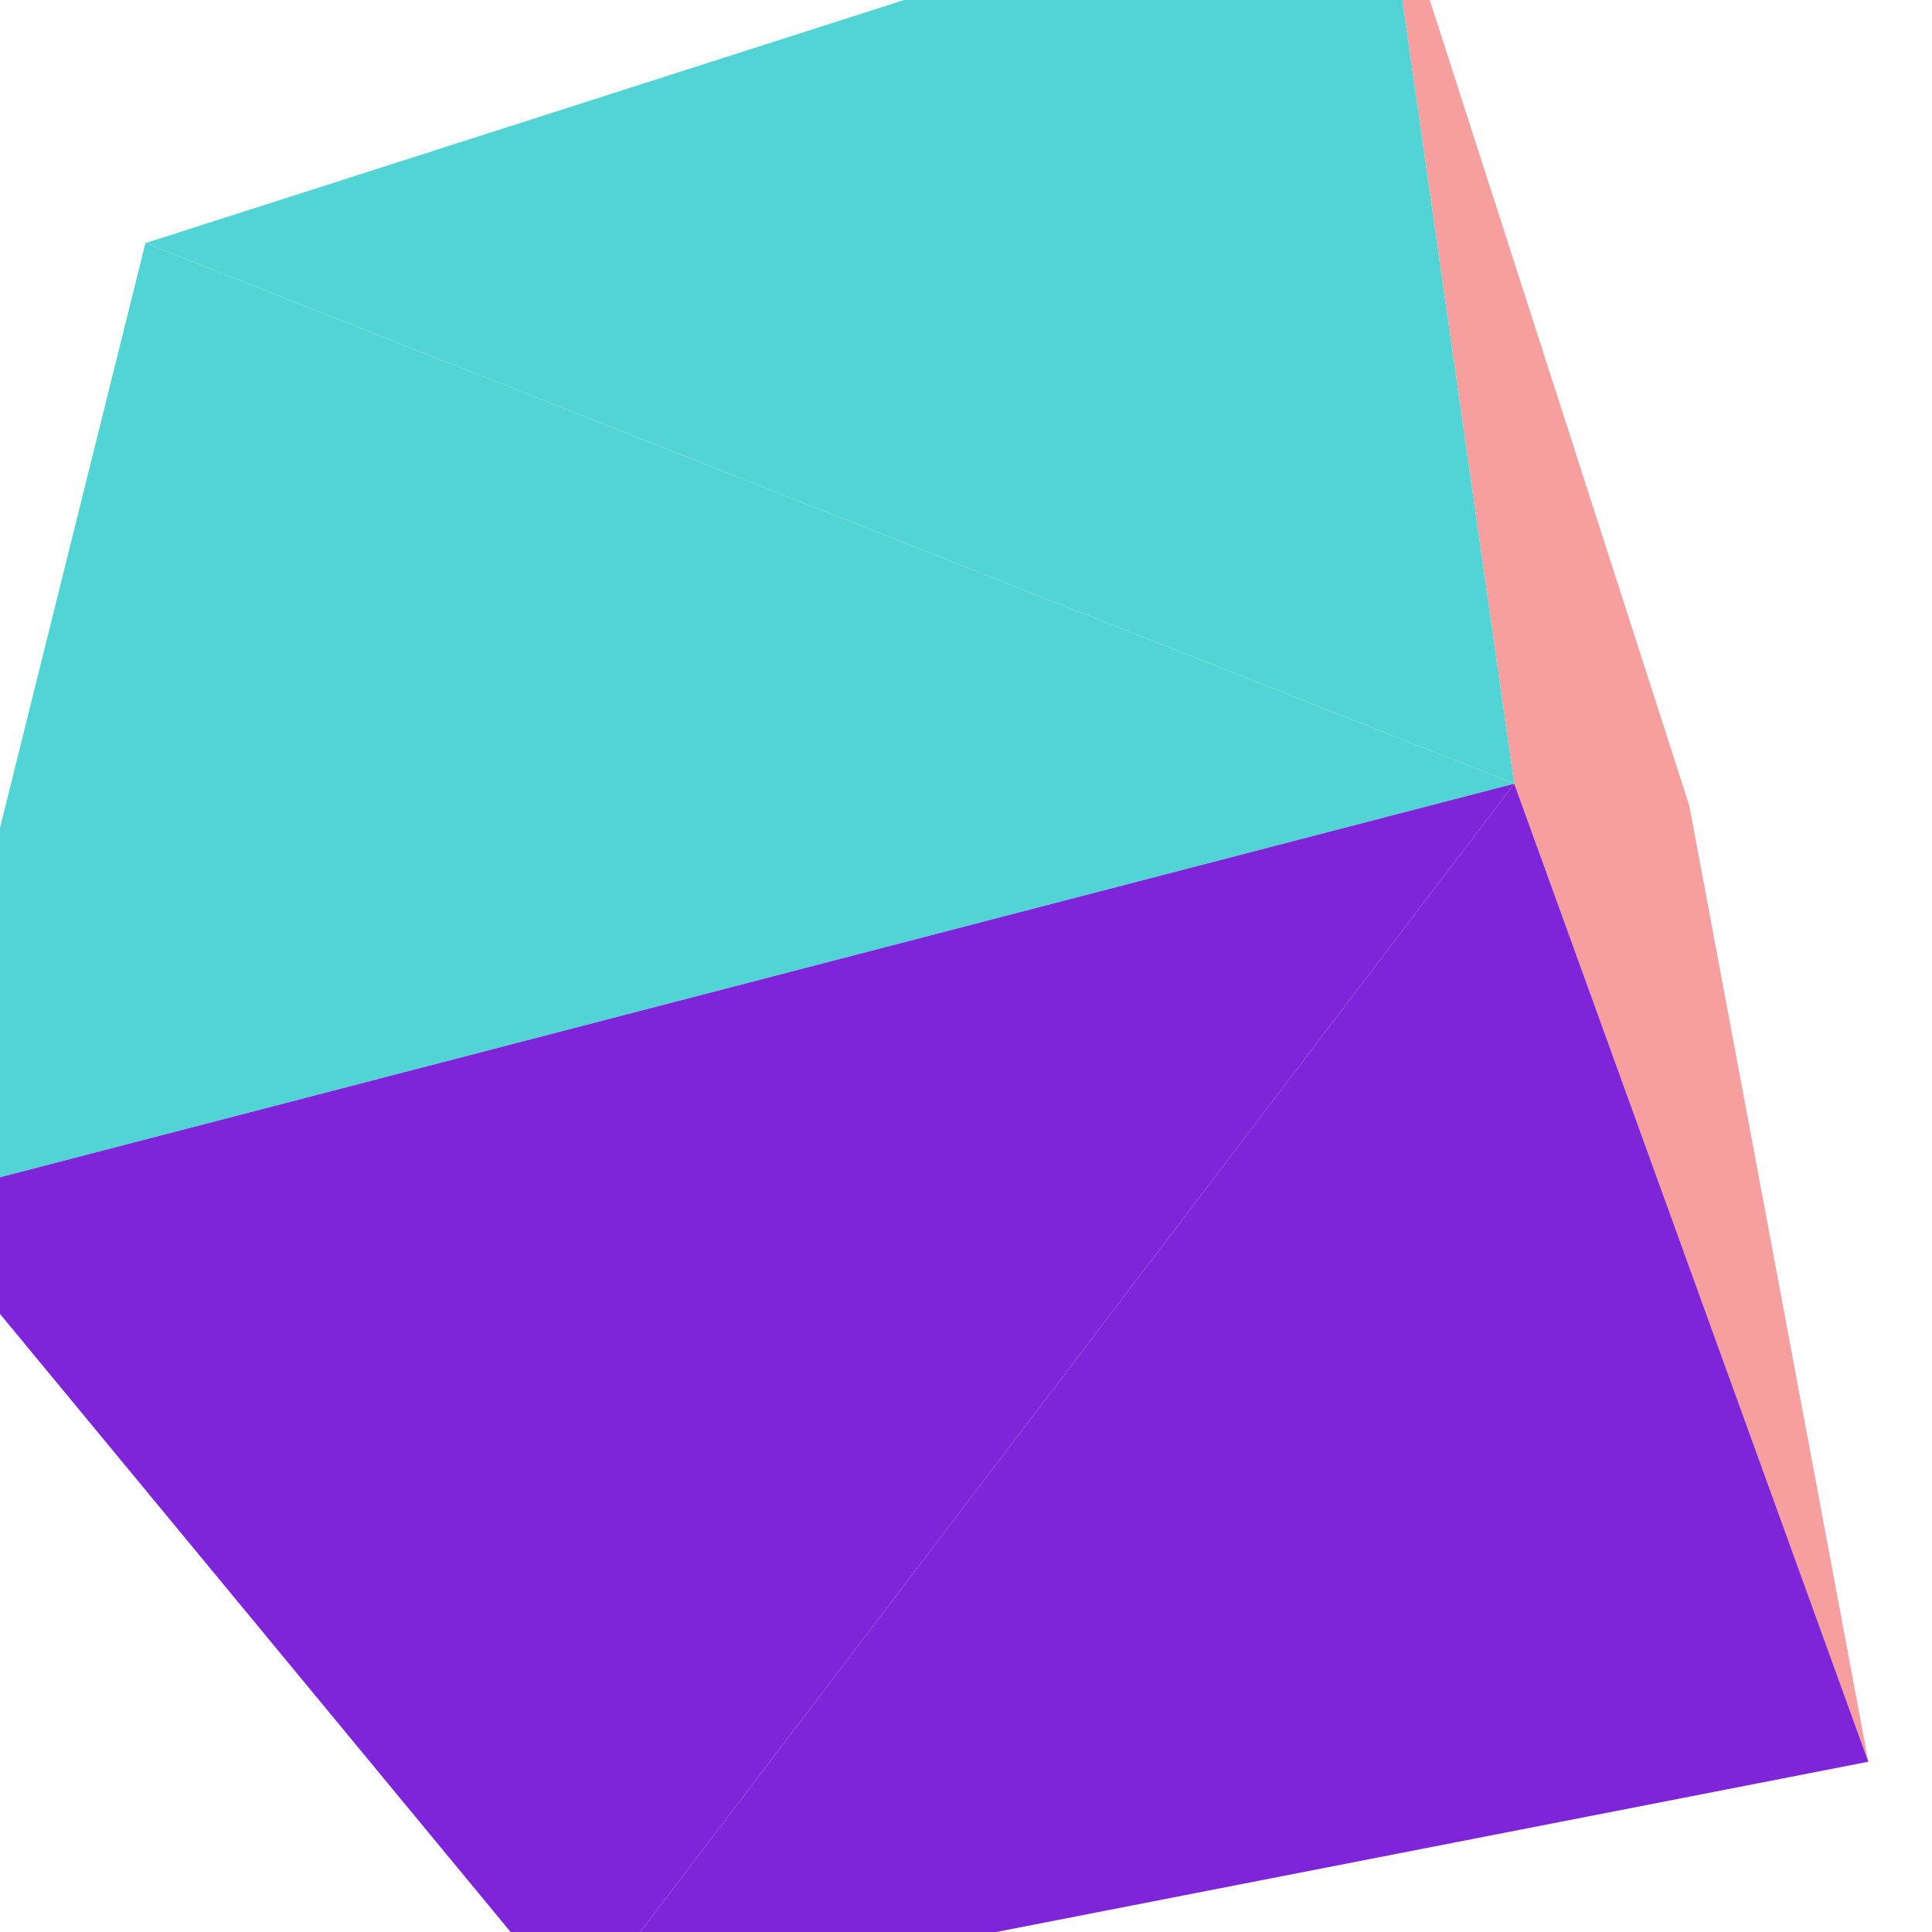
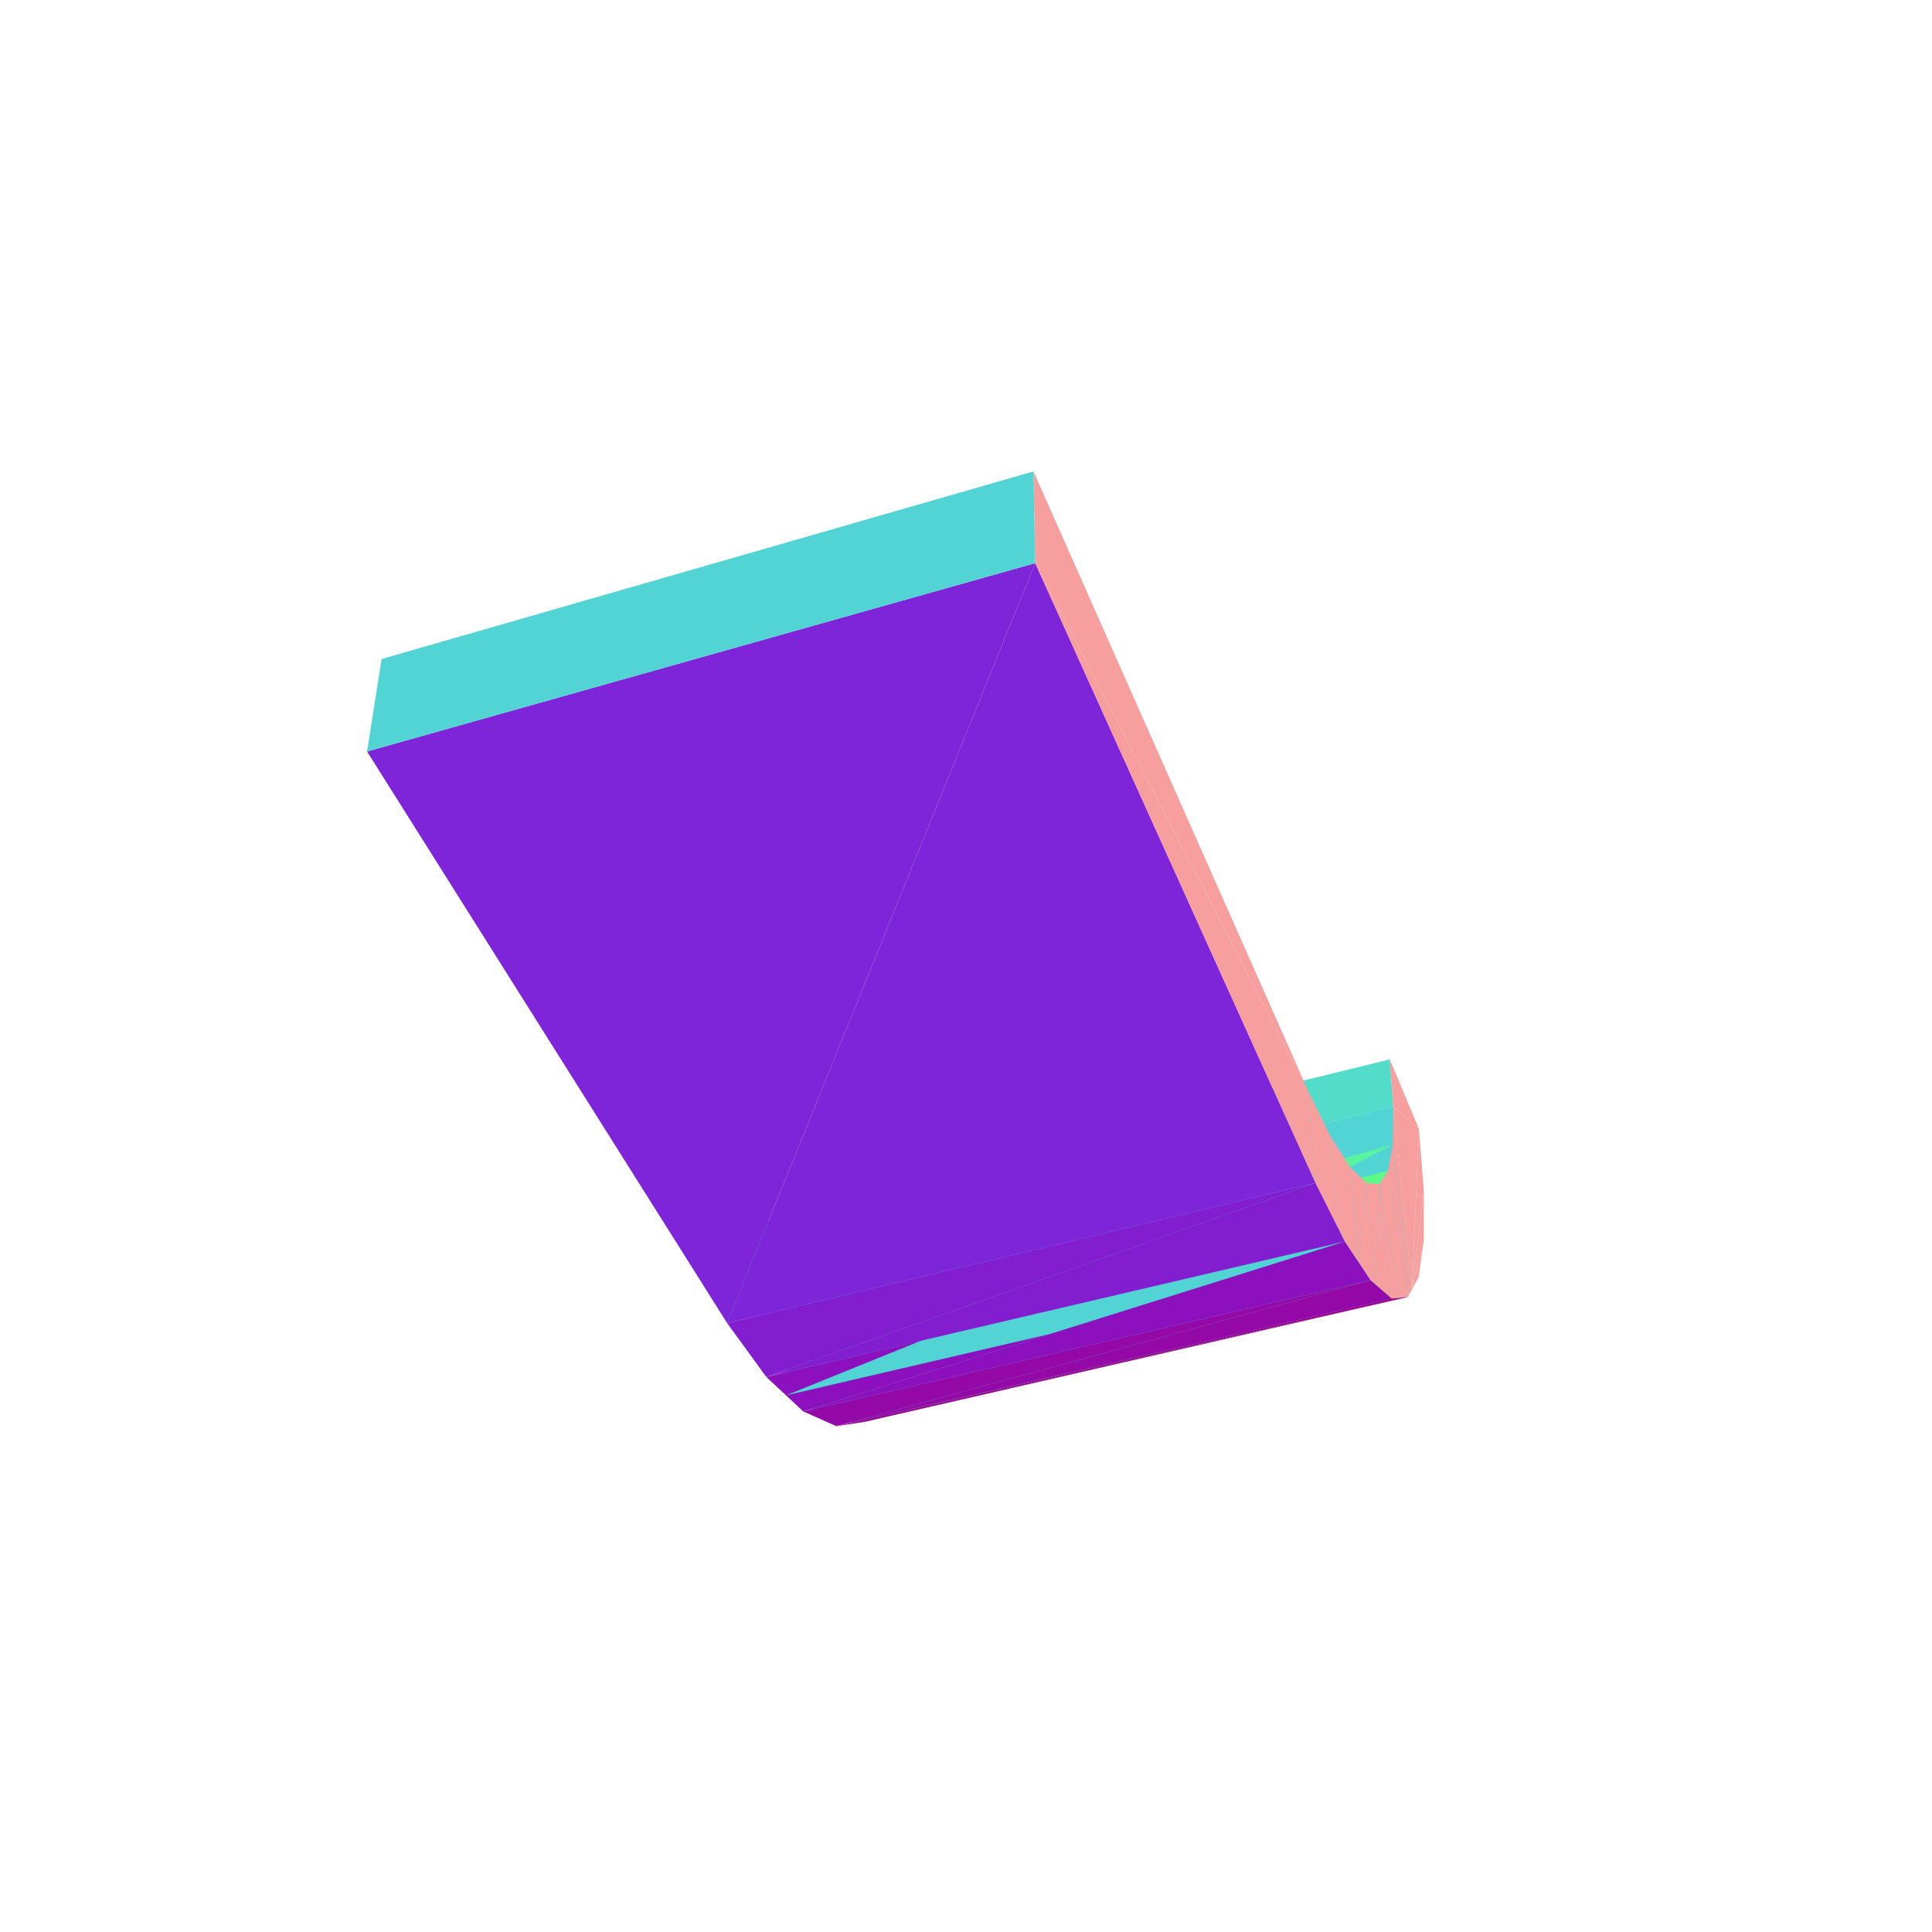
<svg xmlns="http://www.w3.org/2000/svg" viewBox="-250 -250 500 500" width="500" height="500">
-   <path d="M141.88,-47.184L187.199,-41.446L107.288,-289.518zM187.199,-41.446L141.88,-47.184L233.523,205.936z" style="fill:rgb(247,158,158)" />
-   <path d="M-212.373,-187.085L141.88,-47.184L107.288,-289.518z" style="fill:rgb(83,212,212)" />
-   <path d="M141.88,-47.184L-100.398,271.128L233.523,205.936z" style="fill:rgb(127,37,217)" />
-   <path d="M141.88,-47.184L-212.373,-187.085L-274.048,60.932z" style="fill:rgb(83,212,212)" />
-   <path d="M-100.398,271.128L141.88,-47.184L-274.048,60.932z" style="fill:rgb(127,37,217)" />
+   <path d="M110.564,36.441L-22.127,56.439L-23.029,68.741zM-22.127,56.439L110.564,36.441L109.677,24.176z" style="fill:rgb(84,220,202)" />
+   <path d="M110.564,36.441L117.215,42.162L109.677,24.176z" style="fill:rgb(247,158,158)" />
+   <path d="M110.432,46.2L-23.029,68.741L-25.205,78.677zM-23.029,68.741L110.432,46.2L110.564,36.441z" style="fill:rgb(85,234,182)" />
+   <path d="M-28.639,85.792L110.432,46.2L-25.205,78.677z" style="fill:rgb(89,244,159)" />
+   <path d="M117.215,42.162L115.414,83.708L118.485,58.202z" style="fill:rgb(247,158,158)" />
+   <path d="M-23.029,68.741L115.414,83.708L110.564,36.441z" style="fill:rgb(83,212,212)" />
+   <path d="M117.215,42.162L110.564,36.441L115.414,83.708z" style="fill:rgb(247,158,158)" />
+   <path d="M-26.086,117.817L110.432,46.2L-25.205,78.677zM115.414,83.708L-23.029,68.741L-24.005,115.794z" style="fill:rgb(83,212,212)" />
+   <path d="M118.485,58.202L115.414,83.708L118.477,71.212z" style="fill:rgb(247,158,158)" />
+   <path d="M110.432,46.2L-28.639,85.792L109.237,52.995z" style="fill:rgb(89,244,159)" />
+   <path d="M-33.267,89.682L109.237,52.995L-28.639,85.792z" style="fill:rgb(93,250,135)" />
+   <path d="M110.432,46.2L115.414,83.708L110.564,36.441zM118.477,71.212L115.414,83.708L117.112,80.569z" style="fill:rgb(247,158,158)" />
+   <path d="M110.432,46.2L-26.086,117.817L114.427,85.533zM112.517,85.845L-28.639,85.792L-29.469,118.471zM-28.639,85.792L112.517,85.845L109.237,52.995z" style="fill:rgb(83,212,212)" />
+   <path d="M109.237,52.995L114.427,85.533L110.432,46.2z" style="fill:rgb(247,158,158)" />
+   <path d="M109.237,52.995L-33.267,89.682L106.968,56.421z" style="fill:rgb(93,250,135)" />
+   <path d="M115.414,83.708L110.432,46.2L114.427,85.533z" style="fill:rgb(247,158,158)" />
+   <path d="M-34.125,118.841L106.968,56.421L-33.267,89.682z" style="fill:rgb(83,212,212)" />
+   <path d="M114.346,85.683L-33.56,119.093L-26.257,117.983z" style="fill:rgb(155,4,143)" />
+   <path d="M106.968,56.421L112.517,85.845L109.237,52.995zM114.427,85.533L109.237,52.995L112.517,85.845zM114.427,85.533L112.517,85.845L114.346,85.683z" style="fill:rgb(247,158,158)" />
+   <path d="M-33.56,119.093L114.346,85.683L110.186,86.051z" style="fill:rgb(155,4,143)" />
+   <path d="M106.968,56.421L-34.125,118.841L109.825,85.738zM106.145,82.555L-38.975,90.025L-39.88,116.277z" style="fill:rgb(83,212,212)" />
+   <path d="M112.517,85.845L106.968,56.421L109.825,85.738z" style="fill:rgb(247,158,158)" />
+   <path d="M-38.975,90.025L106.145,82.555L103.652,56.161z" style="fill:rgb(83,212,212)" />
+   <path d="M-33.56,119.093L104.704,81.308L-42.132,115.273z" style="fill:rgb(148,8,167)" />
+   <path d="M-46.578,111.119L99.368,52.018L-45.587,86.615z" style="fill:rgb(83,212,212)" />
+   <path d="M106.145,82.555L106.968,56.421L103.652,56.161zM112.517,85.845L109.825,85.738L110.186,86.051z" style="fill:rgb(247,158,158)" />
+   <path d="M104.704,81.308L-33.56,119.093L110.186,86.051z" style="fill:rgb(148,8,167)" />
+   <path d="M106.968,56.421L106.145,82.555L109.825,85.738zM101.607,76.65L103.652,56.161L99.368,52.018z" style="fill:rgb(247,158,158)" />
+   <path d="M-42.132,115.273L98.048,71.299L-51.682,106.35z" style="fill:rgb(140,16,189)" />
+   <path d="M99.368,52.018L-46.578,111.119L101.607,76.65z" style="fill:rgb(83,212,212)" />
+   <path d="M103.652,56.161L101.607,76.65L106.145,82.555z" style="fill:rgb(247,158,158)" />
+   <path d="M96.322,67.853L-52.868,79.403L-53.99,103.181z" style="fill:rgb(83,212,212)" />
+   <path d="M98.048,71.299L-42.132,115.273L104.704,81.308z" style="fill:rgb(140,16,189)" />
+   <path d="M-52.868,79.403L96.322,67.853L94.246,43.96z" style="fill:rgb(83,212,212)" />
+   <path d="M106.145,82.555L101.607,76.65L104.704,81.308zM96.322,67.853L99.368,52.018L94.246,43.96zM99.368,52.018L96.322,67.853L101.607,76.65z" style="fill:rgb(247,158,158)" />
+   <path d="M90.454,56.144L-60.522,68.527L-61.825,92.416z" style="fill:rgb(83,212,212)" />
+   <path d="M-51.682,106.35L90.454,56.144L-61.825,92.416z" style="fill:rgb(131,29,208)" />
+   <path d="M-60.522,68.527L90.454,56.144L88.477,32.155z" style="fill:rgb(83,212,212)" />
+   <path d="M90.454,56.144L-51.682,106.35L98.048,71.299z" style="fill:rgb(131,29,208)" />
+   <path d="M101.607,76.65L96.322,67.853L98.048,71.299zM90.454,56.144L94.246,43.96L88.477,32.155zM94.246,43.96L90.454,56.144L96.322,67.853z" style="fill:rgb(247,158,158)" />
+   <path d="M17.916,-104.265L-61.825,92.416L90.454,56.144z" style="fill:rgb(127,37,217)" />
+   <path d="M88.477,32.155L17.916,-104.265L90.454,56.144z" style="fill:rgb(247,158,158)" />
+   <path d="M-61.825,92.416L17.916,-104.265L-155.012,-55.515z" style="fill:rgb(127,37,217)" />
+   <path d="M17.916,-104.265L88.477,32.155L17.462,-127.998z" style="fill:rgb(247,158,158)" />
+   <path d="M17.916,-104.265L-151.248,-79.446L-155.012,-55.515zM-151.248,-79.446L17.916,-104.265L17.462,-127.998z" style="fill:rgb(83,212,212)" />
</svg>
